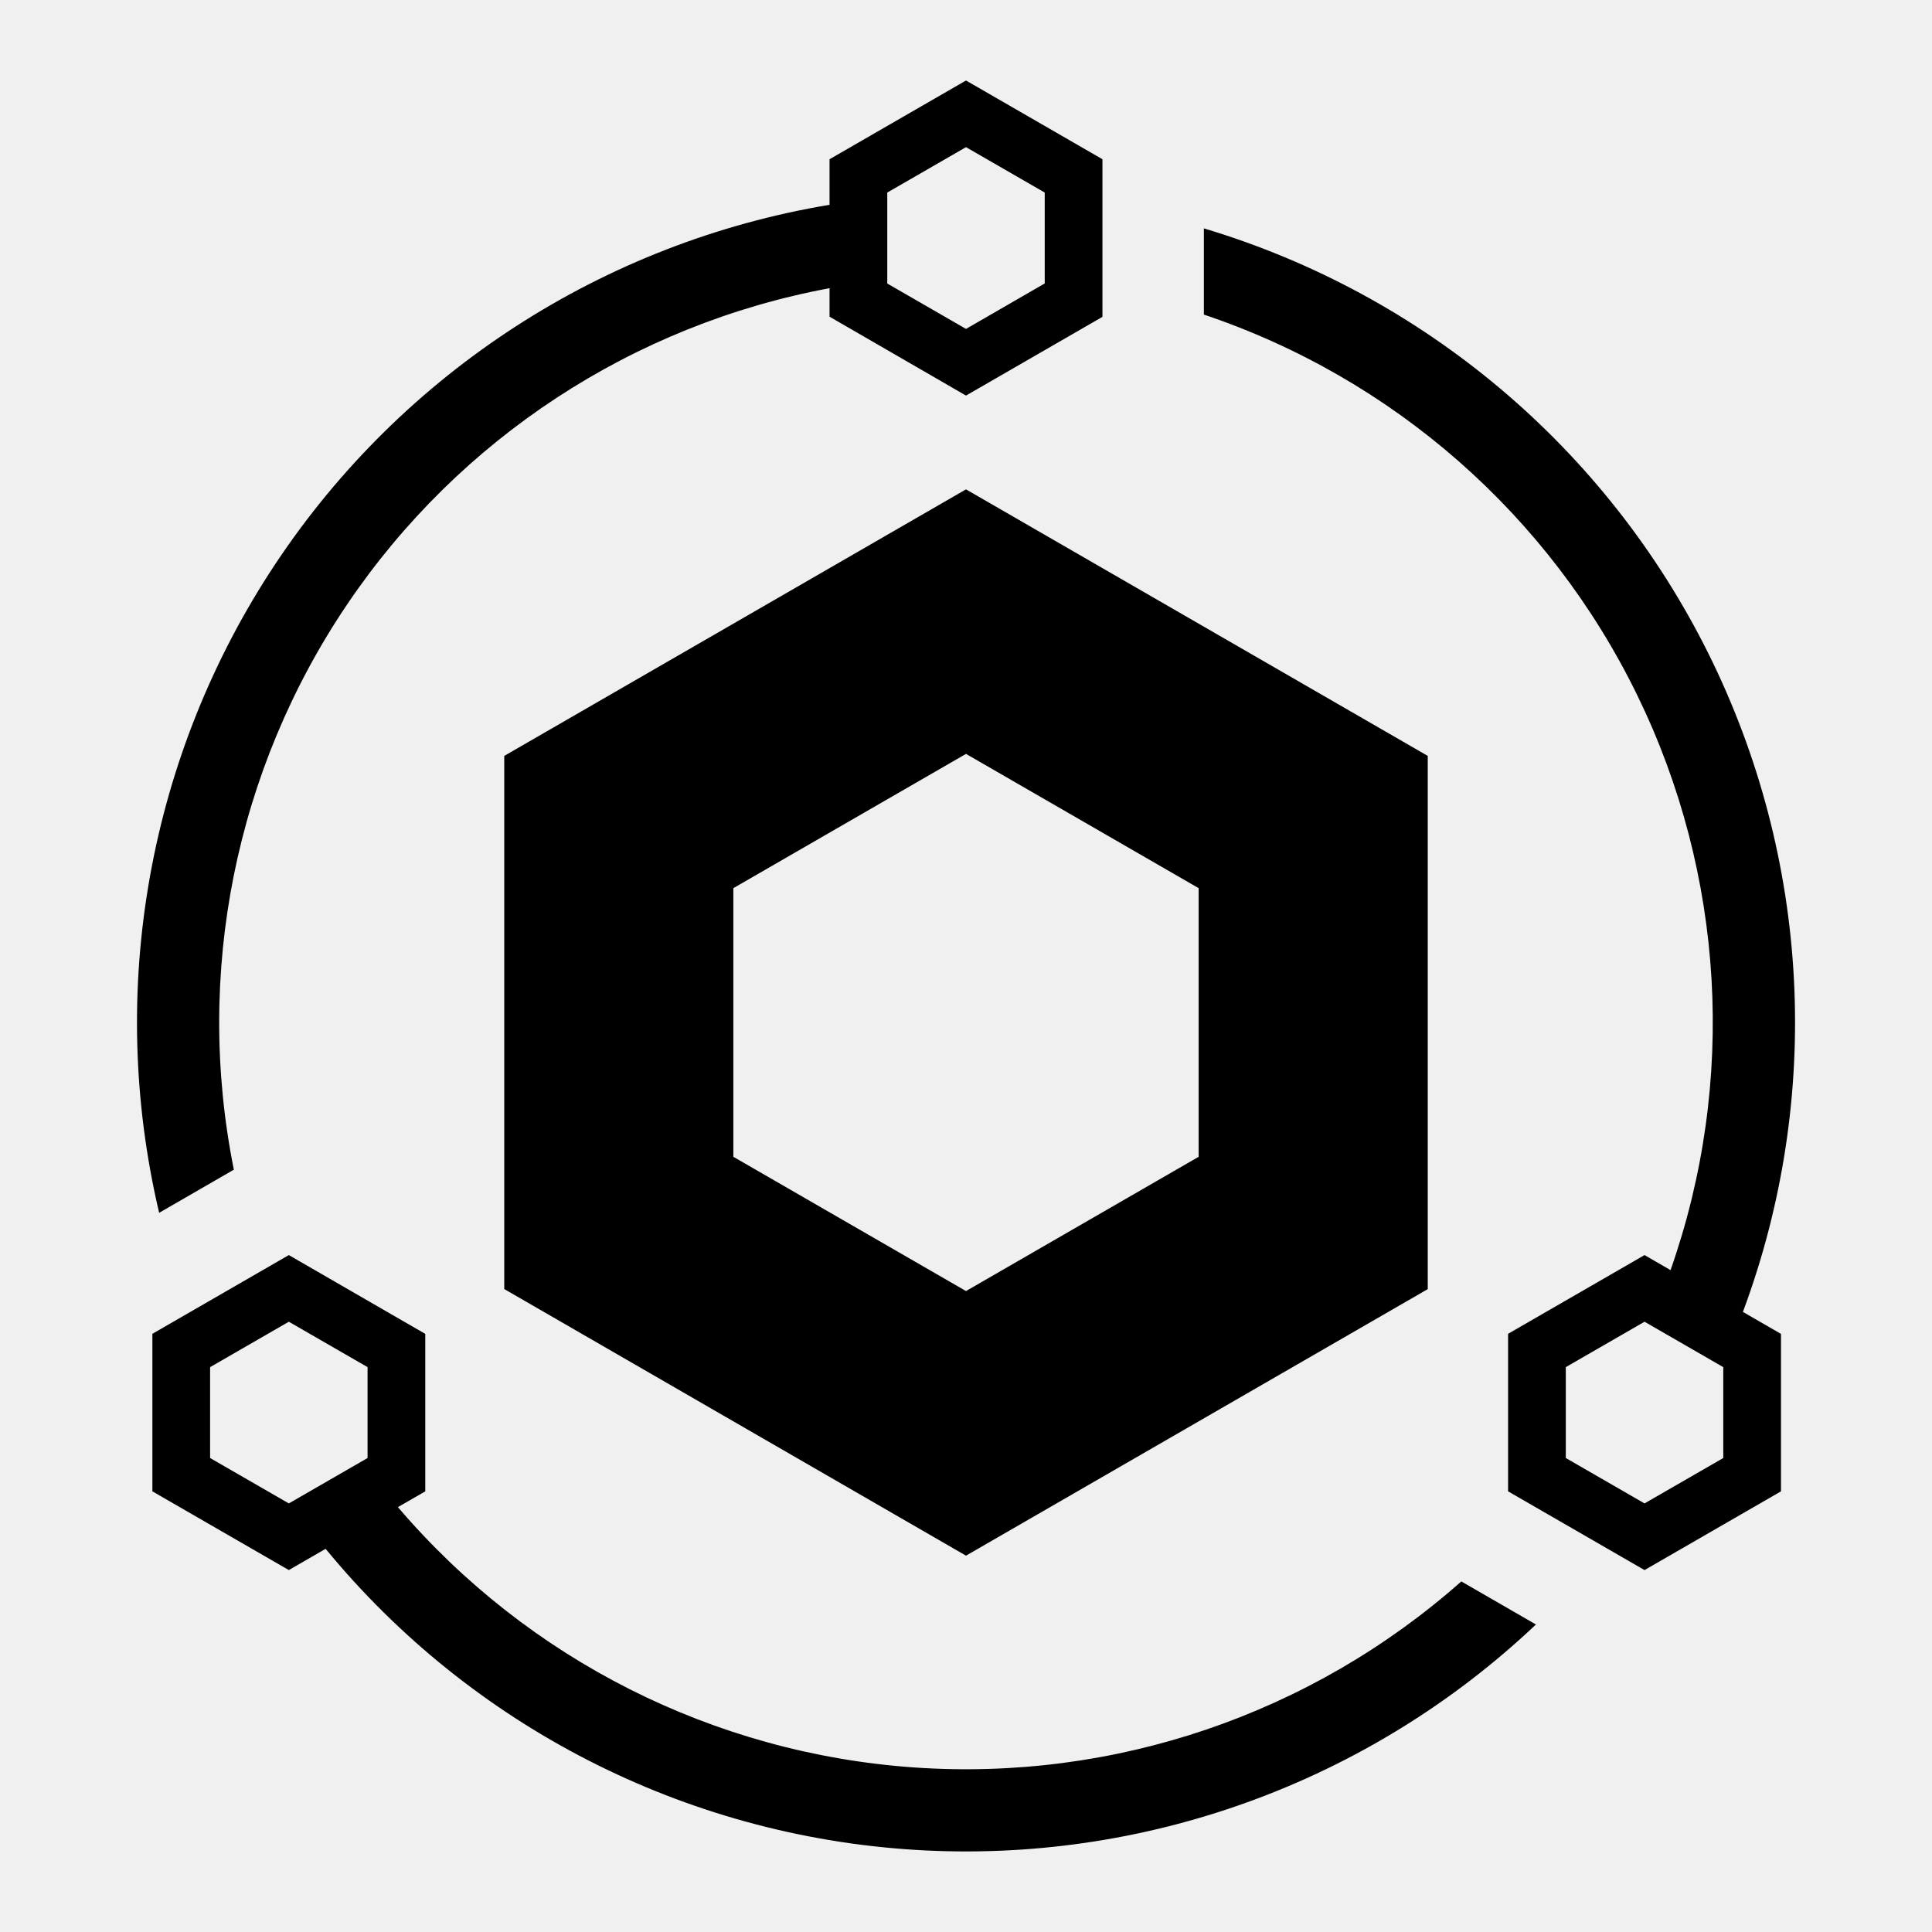
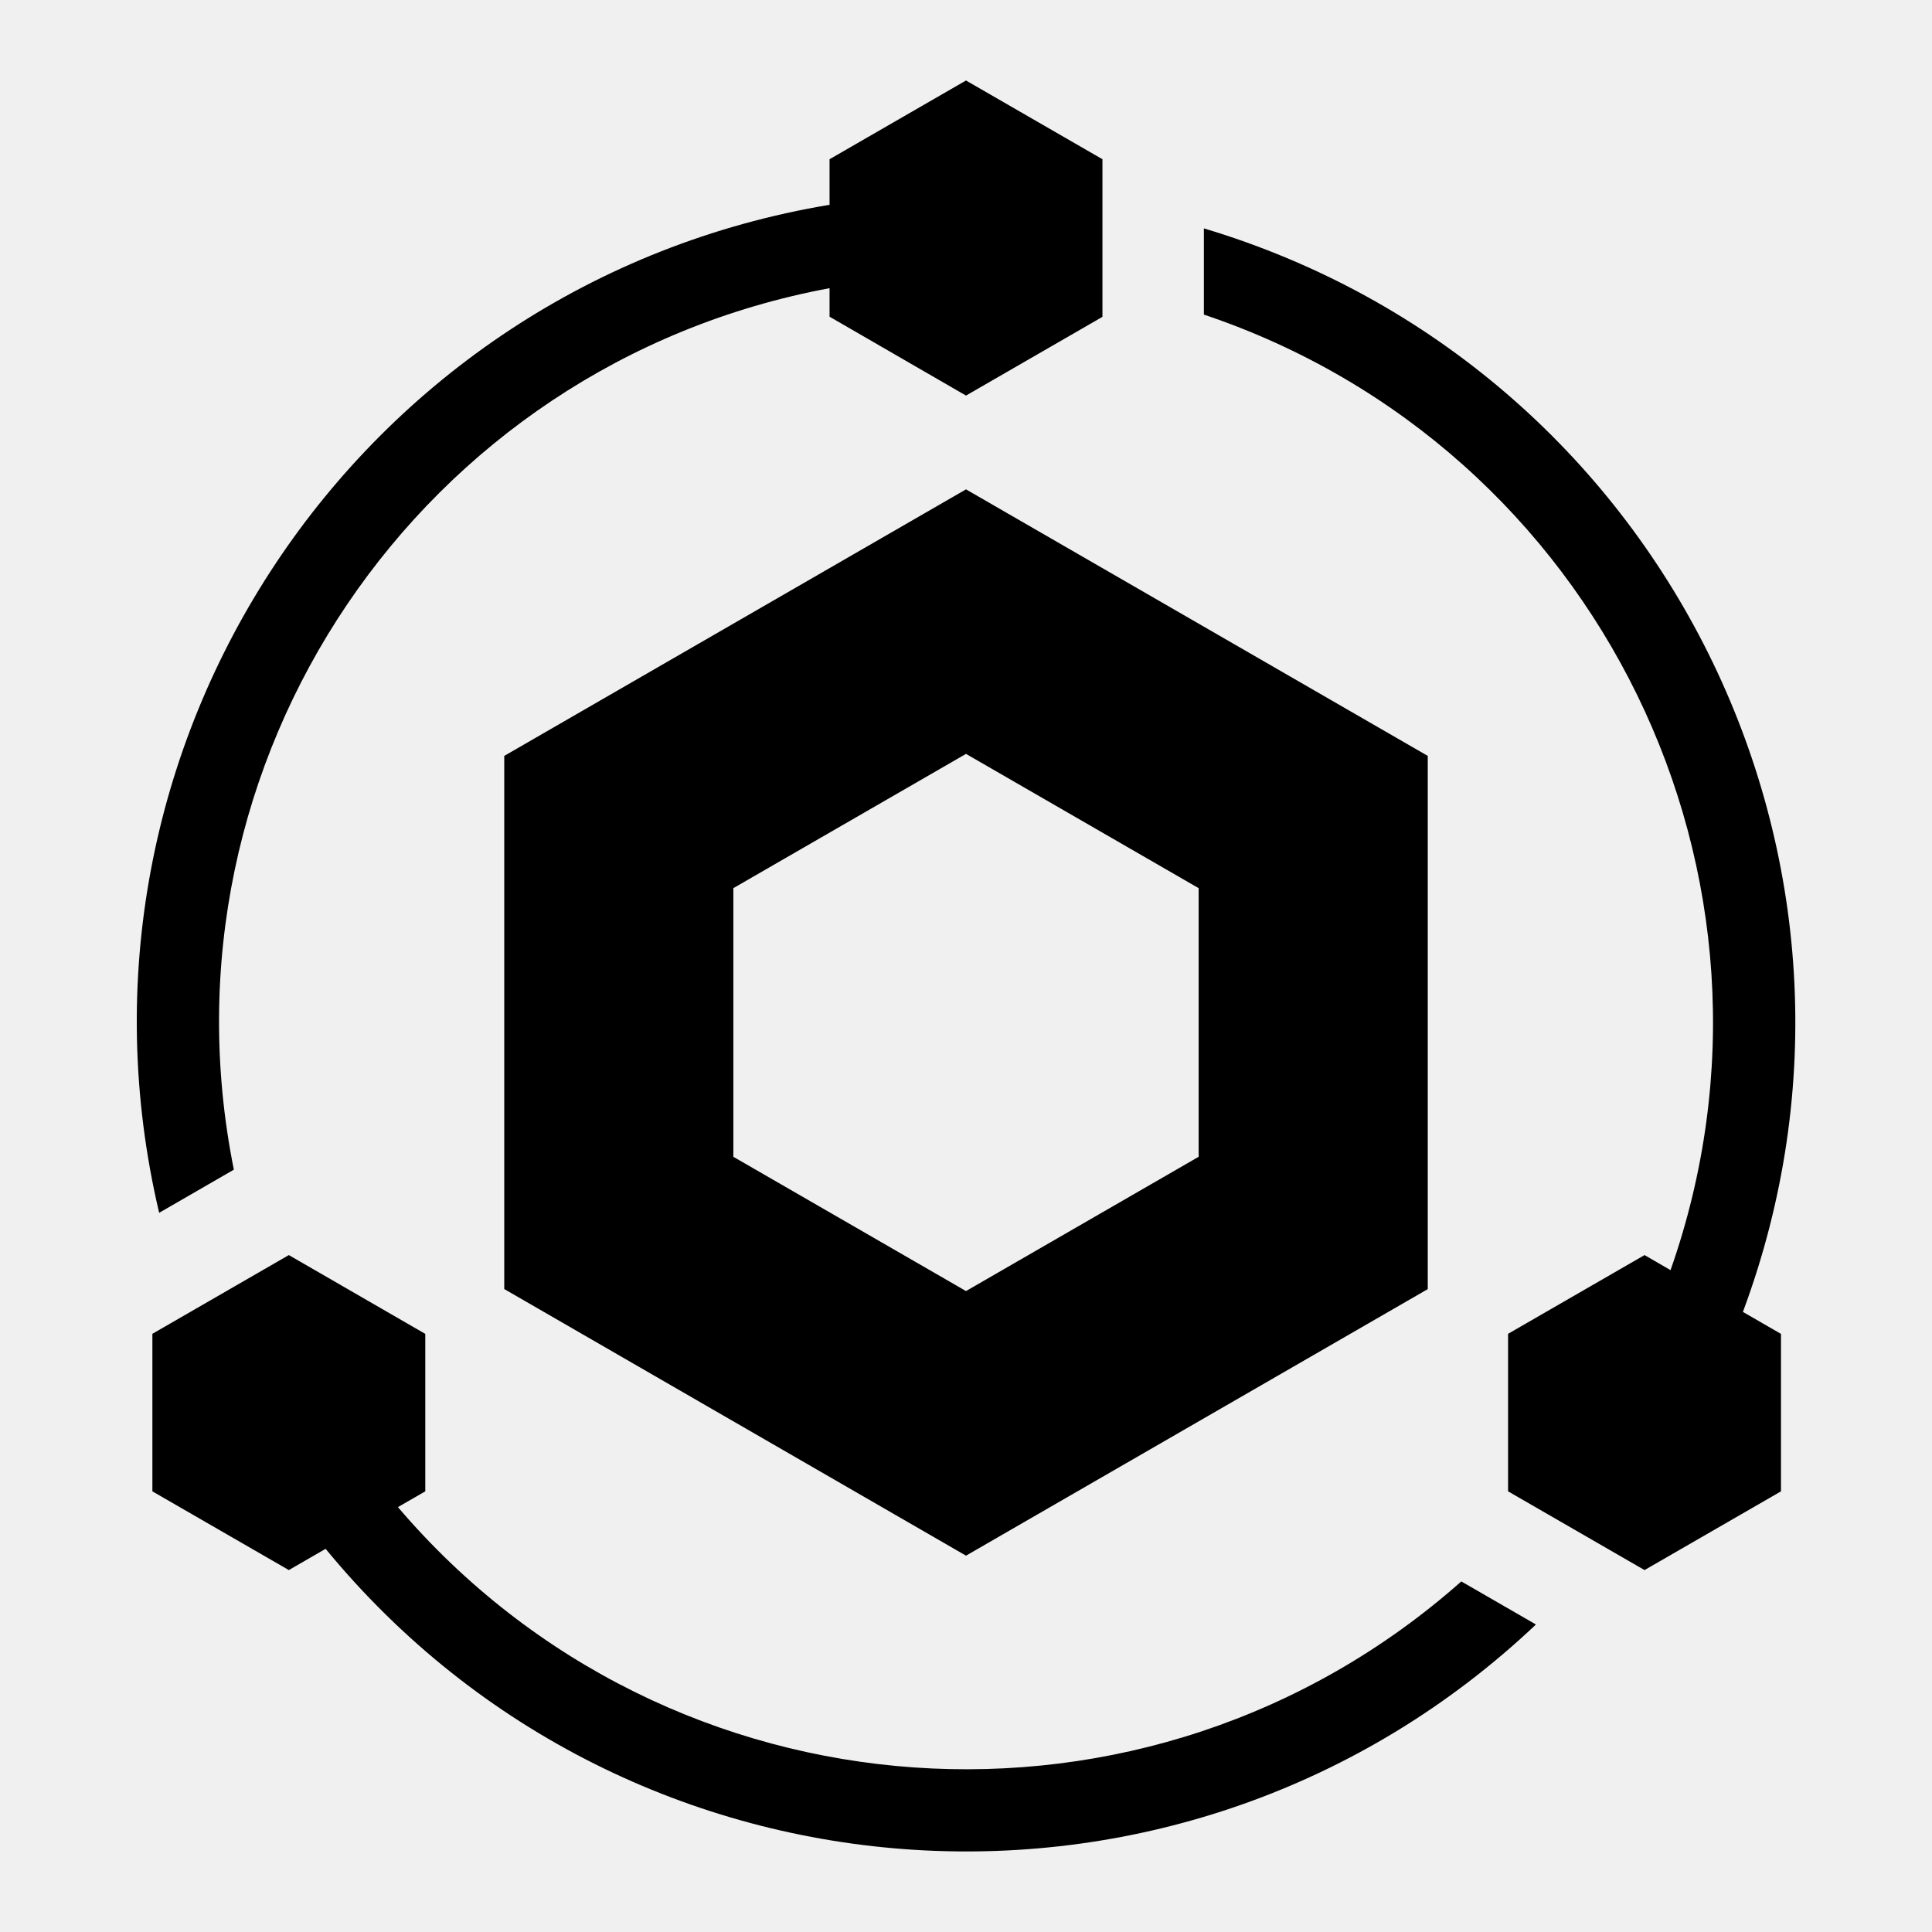
<svg xmlns="http://www.w3.org/2000/svg" version="1.1" width="24" height="24" viewBox="0 0 24 24">
  <style>path{fill:#000}@media (prefers-color-scheme:dark){path{fill:#fff}}</style>
-   <path d="M12 1l-1.695.978v.566a10.298 10.298 0 0 0-8.328 12.522l.928-.536a9.277 9.277 0 0 1 7.4-10.95v.354L12 4.914l1.695-.978V1.978zm0 .828l.978.564v1.129L12 4.086l-.978-.564V2.392zm2.955 1.009v1.071a9.277 9.277 0 0 1 5.797 11.87l-.323-.187-1.695.978v1.957l1.695.978 1.695-.978V16.57l-.473-.273a10.298 10.298 0 0 0-6.696-13.46zM12 6.079L6.264 9.39v6.623L12 19.325l5.736-3.311V9.39zm0 3.286l2.89 1.668v3.337L12 16.038 9.11 14.37v-3.337zm-8.412 6.226l-1.695.978v1.957l1.695.978.457-.264a10.298 10.298 0 0 0 15.035.94l-.927-.535a9.277 9.277 0 0 1-13.21-.923l.34-.196V16.57zm0 .828l.978.564v1.129l-.978.564-.978-.564v-1.129zm16.841 0l.978.564v1.129l-.978.564-.978-.564v-1.129z" />
+   <path d="m12 1-1.695 0.978v0.566c-5.875 0.98-9.695 6.725-8.328 12.522l0.928-0.536c-1.021-5.075 2.31-10.004 7.4-10.95v0.354l1.695 0.98 1.695-0.978v-1.958zm2.955 1.837v1.071c4.904 1.648 7.513 6.989 5.797 11.87l-0.323-0.187-1.695 0.978v1.957l1.695 0.978 1.695-0.978v-1.956l-0.473-0.273c2.078-5.579-0.993-11.752-6.696-13.46zm-2.955 3.242-5.736 3.311v6.623l5.736 3.312 5.736-3.311v-6.624zm0 3.286 2.89 1.668v3.337l-2.89 1.668-2.89-1.668v-3.337zm-8.412 6.226-1.695 0.978v1.957l1.695 0.978 0.457-0.264c3.791 4.613 10.699 5.045 15.035 0.94l-0.927-0.535c-3.886 3.443-9.841 3.027-13.21-0.923l0.34-0.196v-1.956z" />
</svg>
